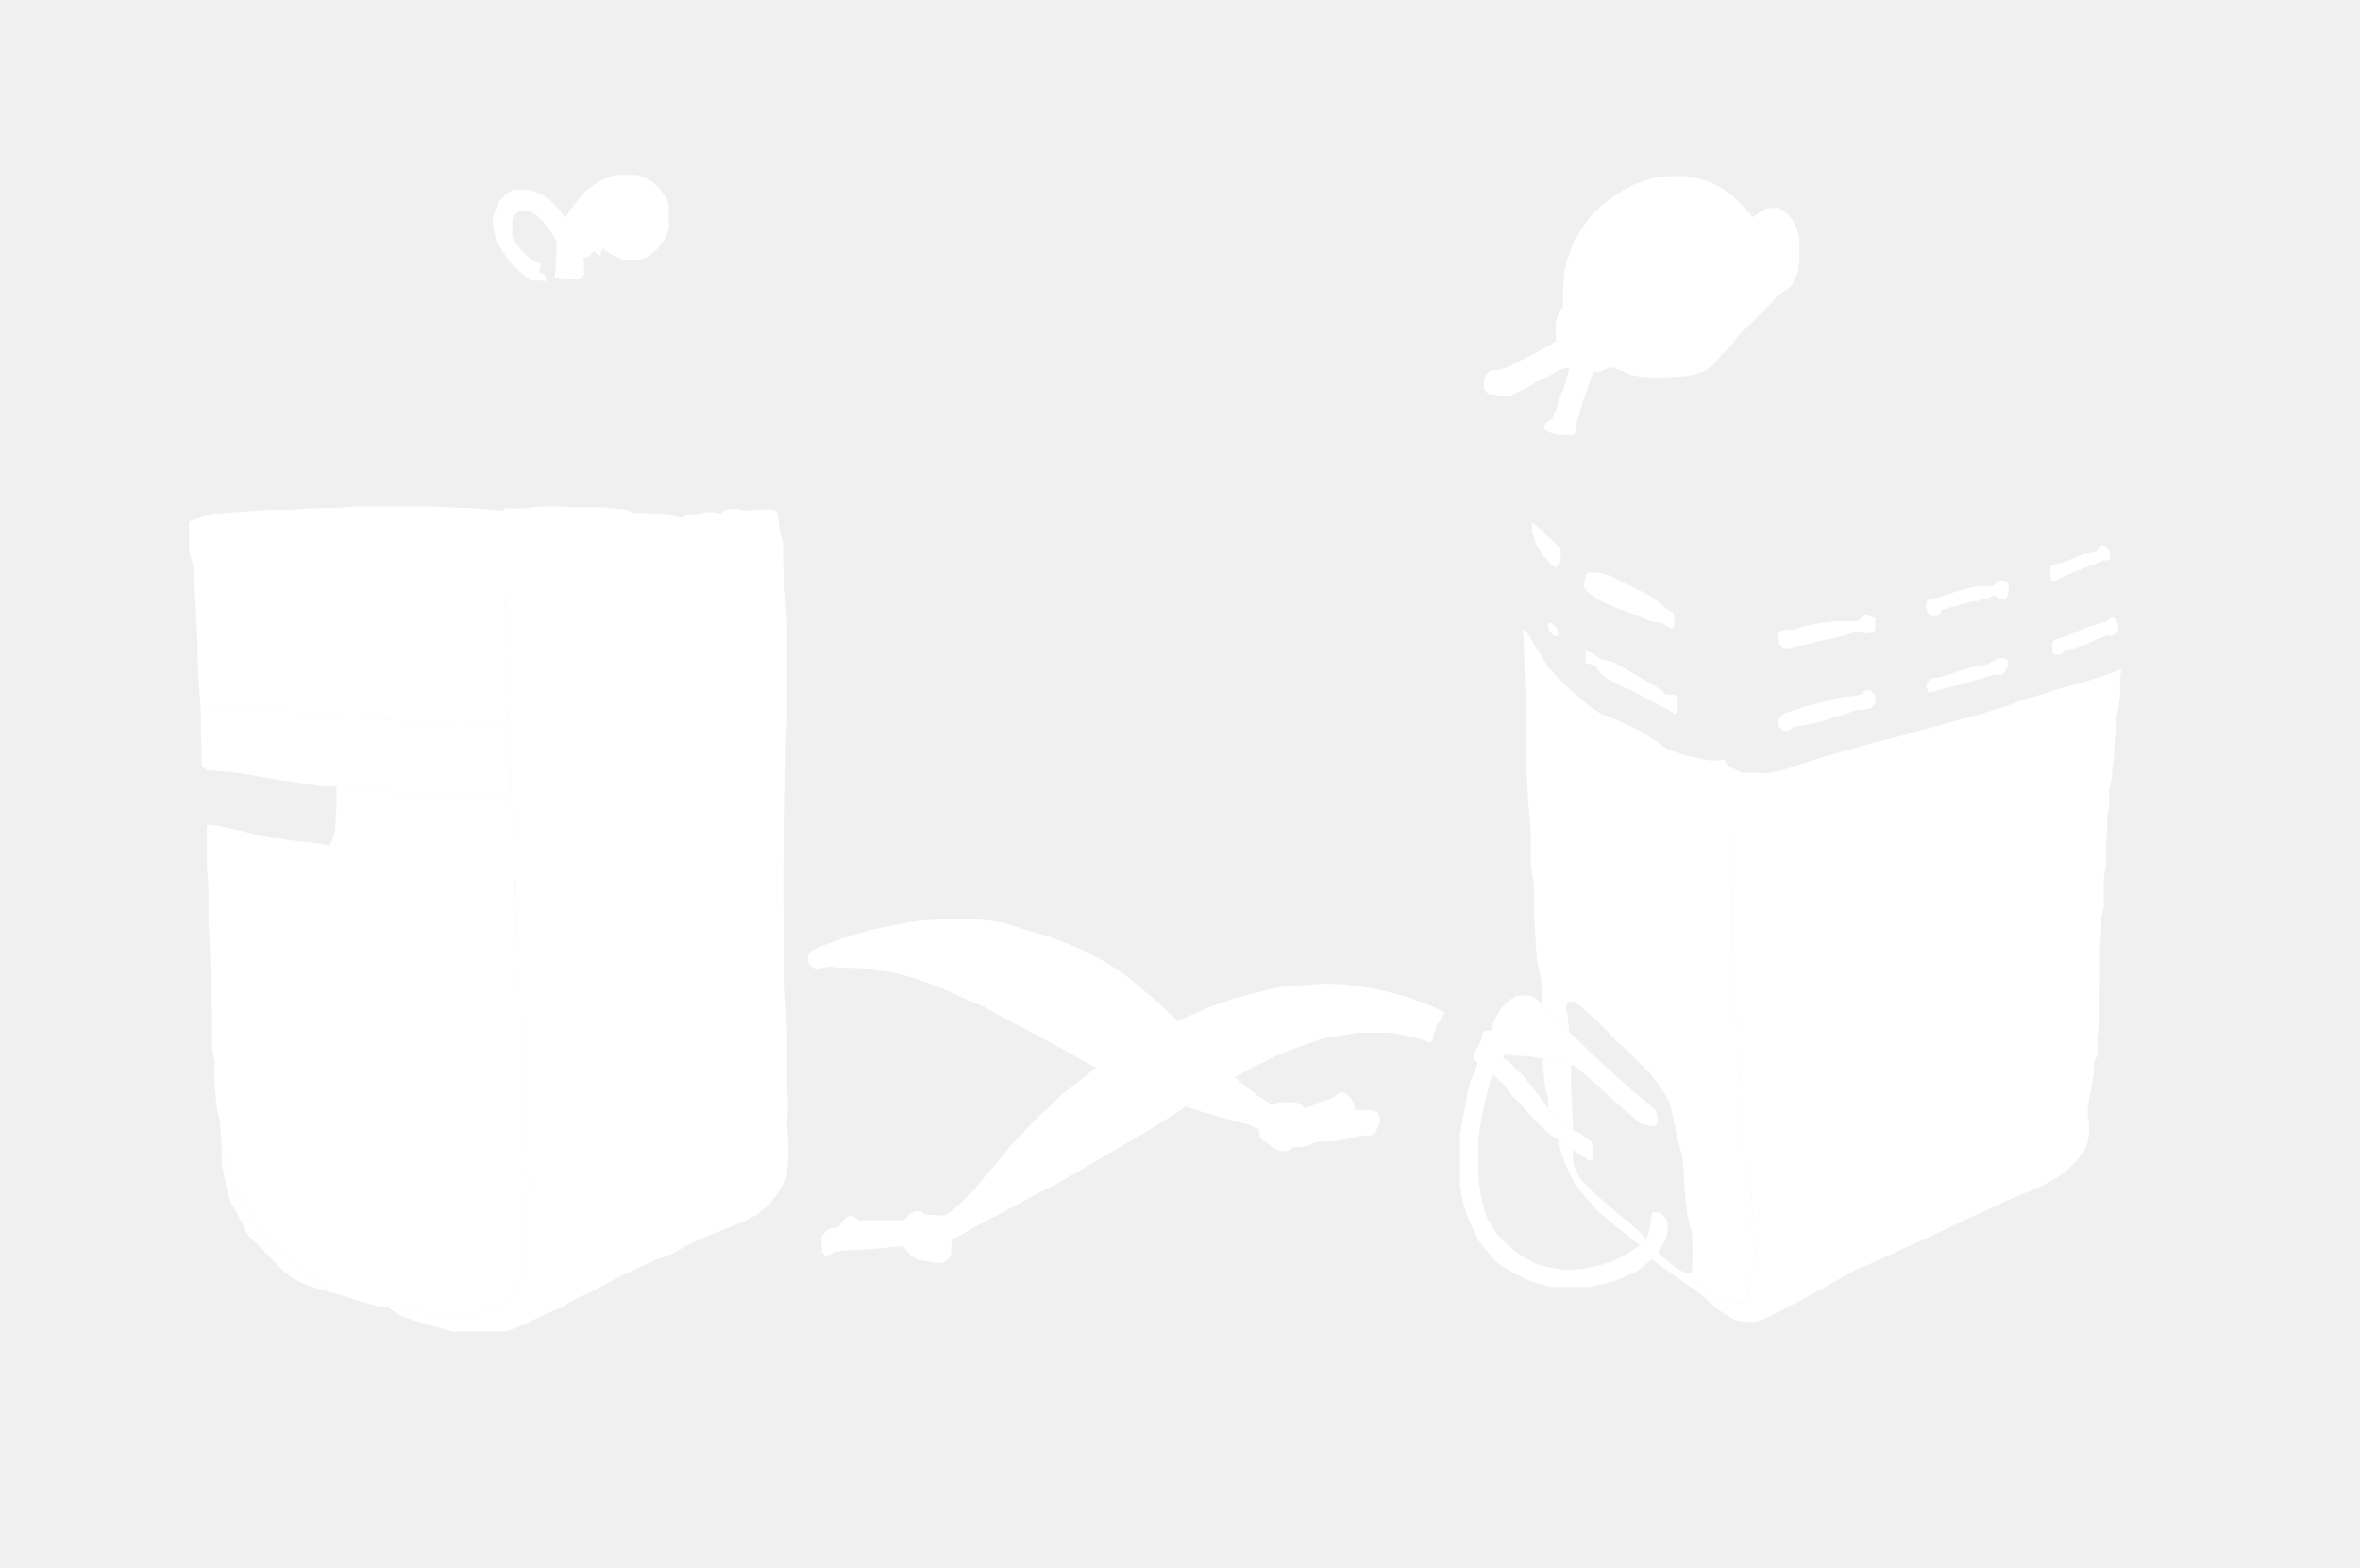
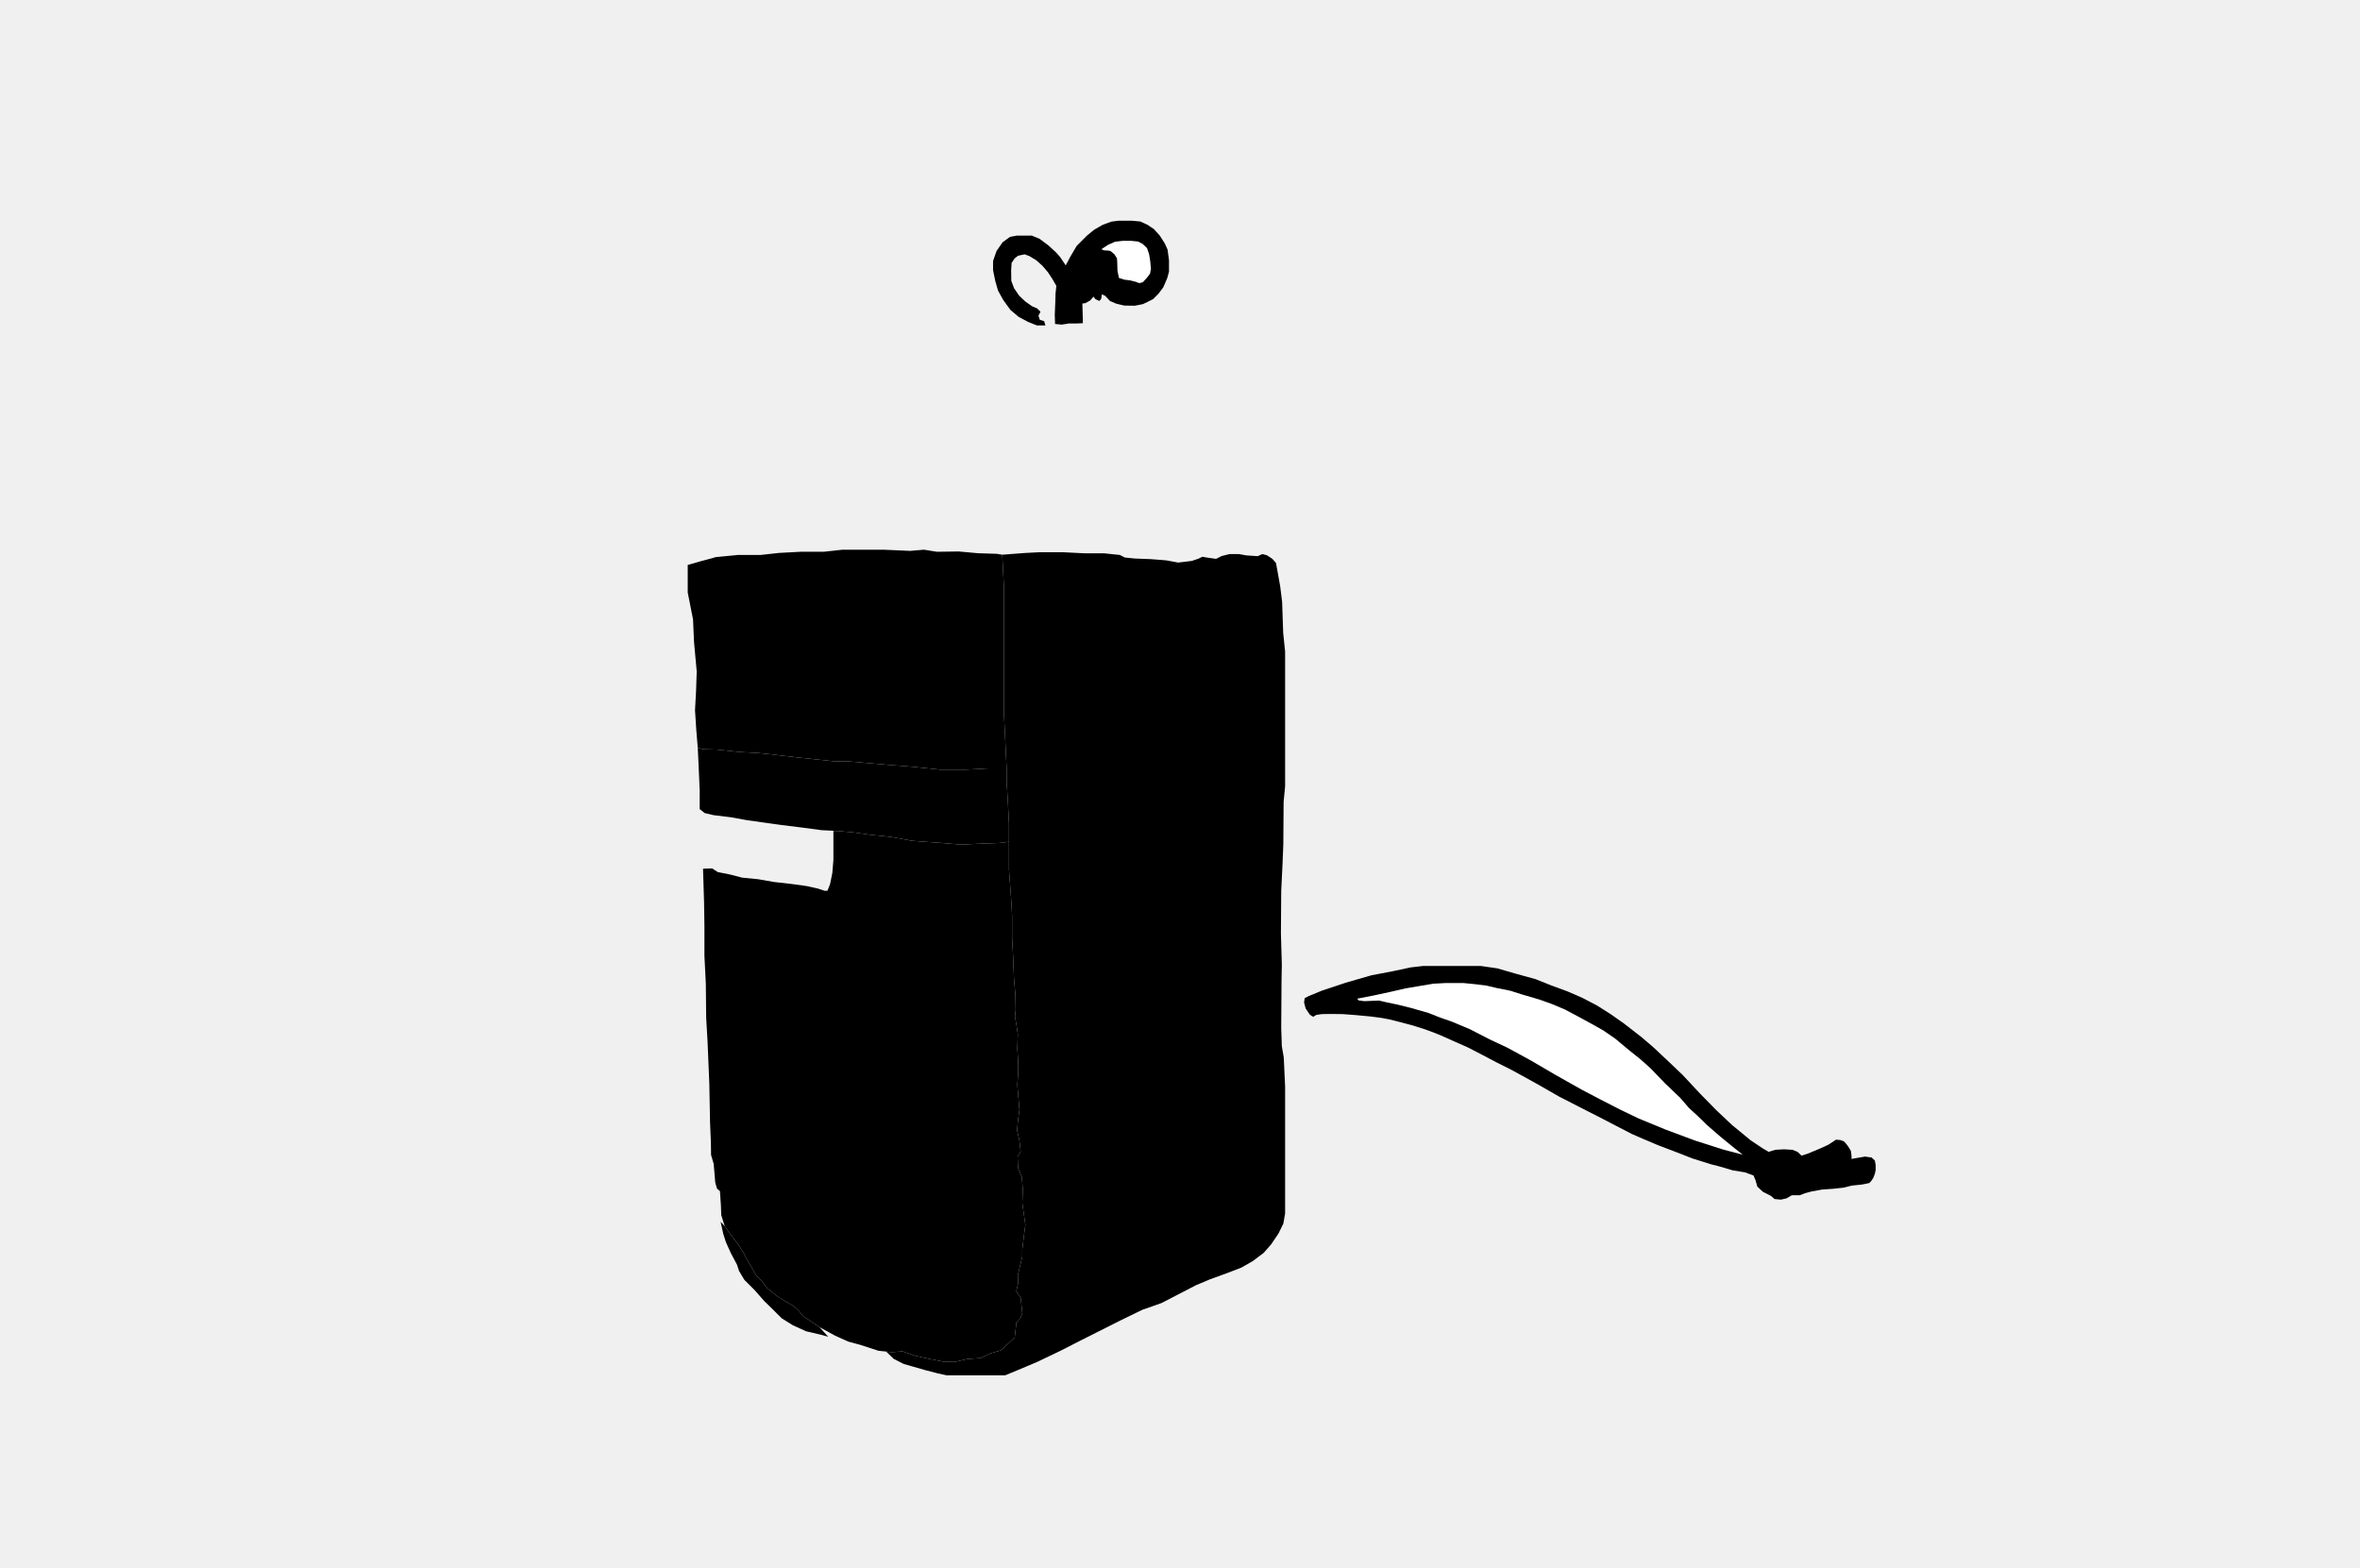
- <svg xmlns="http://www.w3.org/2000/svg" id="product-svg" viewBox="0 0 1280 850">
-   <polygon class="product-shape1 shape" fill="#fff" points="102.46 282.73 110.8 279.95 120.87 278.21 145.89 276.48 157.81 276.48 172.02 275.56 182.17 275.56 192.32 274.64 201.55 274.64 212.81 274.64 224.8 274.64 235.5 274.64 247.87 275.38 255.43 275.56 265.58 276.3 273.89 277.04 273.89 294.57 273.89 315.79 274.38 336.89 274.38 352.01 275.16 392.01 259 392.01 242.54 392.38 212.54 390.52 187.04 388.74 178.67 388.12 167.57 387.05 156.57 385.92 144.44 384.79 132.88 383.8 114.68 382.53 108.62 382.25 107.35 362.23 106.93 343.61 105.38 315.69 104.82 306.58 102.46 299.13 102.46 282.73" />
-   <polygon class="product-shape1 shape" fill="#fff" points="182.38 426.39 190.99 426.39 201.86 428.26 208.97 429.2 219.65 430.32 227.69 430.91 235.05 431.72 242.33 432.28 251.06 432.93 258.83 433.25 266.84 433.25 276.78 433.25 277.92 443.44 277.92 454.77 278.97 457.36 278.97 466.5 278.97 475.12 278.97 481.6 279.68 484 280.39 496.26 280.39 506.83 281.09 514.44 281.09 527.4 282.08 535.44 282.08 544.6 282.08 553.05 283.04 560.29 283.04 568.56 283.04 587.79 283.04 607.03 284.9 615.09 285.73 625.43 285.73 635.77 286.62 640.85 286.62 644.77 285.26 654.52 284.44 661.63 283.16 666.47 283.34 671.85 282.79 674.4 284.16 679.23 284.98 687.16 284.53 689.99 282.34 694.09 281.7 697.37 280.97 700.93 276.87 705.22 272.49 708.68 265.65 710.41 263.65 711.51 255.17 712.6 250.24 713.79 243.77 713.79 236.93 712.87 229.55 711.69 224.99 710.78 215.96 708.59 208.85 708.5 205.84 708.68 194.08 705.49 183.14 701.84 177.4 699.11 172.65 694.37 166.73 690.72 161.9 685.52 157.15 681.69 151.87 678.87 146.03 673.94 140.38 666.19 136 658.72 132.54 652.15 128.98 647.32 125.7 642.12 123.05 635.01 121.78 626.8 120.14 619.78 119.23 607.57 117.68 601.91 116.42 589.77 116.42 576.57 114.95 566.73 114.95 548.72 114.3 540.17 114.3 528.67 113.6 509.15 113.02 498.58 113.02 489.64 113.02 481.97 112.2 469.89 112.2 460.37 112.2 455.61 112.2 448.17 113.25 447.13 117.9 447.82 123.24 449.1 130.91 450.49 138.22 452.7 146.35 454.33 151 454.56 156.23 455.61 162.73 456.3 168.54 456.88 175.39 457.81 178.64 458.63 180.27 455.72 181.55 451.19 182.01 446.08 182.48 437.72 182.59 432.61 182.38 426.39" />
-   <polygon class="product-shape2 shape" fill="#fff" points="831.14 283.19 833.48 285.32 836.33 287.67 838.57 290.21 841.42 292.76 844.07 295.1 846.51 297.34 846.51 301.71 846.01 305.48 844.78 306.8 843.56 307.92 841.12 305.79 838.83 303.04 836.23 300.49 834.4 297.34 832.87 294.79 831.86 290.62 830.74 288.68 831.14 283.19" />
-   <polygon class="product-shape2 shape" fill="#fff" points="862.8 310.41 868.37 310.83 873.42 312.25 879.29 315.46 884.16 317.71 889.5 320.38 893 322.22 896.86 324.48 901.01 327.62 904.04 330.29 907.6 332.49 908.13 336.52 908.13 339.43 906.83 340.91 904.21 339.73 902.08 337.95 900.06 337.59 895.79 337.06 893.18 336.05 885.05 332.72 878.76 330.53 873.42 328.27 868.85 326.26 864.22 323.47 860.72 320.62 858.88 318.07 859.83 314.33 859.89 312.25 861.49 310.41 862.8 310.41" />
-   <polygon class="product-shape2 shape" fill="#fff" points="840.96 337.62 842.89 339.14 844.35 340.5 845.18 342.49 845.05 344.82 843.22 345.18 841.5 343.46 840.17 341.4 839.37 339.51 839.54 338.01 840.96 337.62" />
-   <polygon class="product-shape2 shape" fill="#fff" points="859.97 353.01 862.4 353.62 865.85 355.86 869 357.86 872.22 358.35 875.85 359.5 879.61 361.62 887.49 366.29 895.74 371.02 900.83 374.11 903.62 376.72 907.43 376.72 909.68 377.99 910.1 382.84 909.56 386.47 908.13 387.38 905.43 384.96 902.34 383.75 896.22 380.53 890.89 377.69 885.04 374.47 880.94 372.9 876.34 370.71 870.82 367.62 867.91 364.77 865.3 361.56 863.06 360.29 859.97 359.74 859.97 353.01" />
-   <polygon class="product-shape2 shape" fill="#fff" points="935.02 411.87 937.02 415.01 937.46 418.04 937.46 432.43 937.46 452.75 938.07 456.51 938.07 463.69 938.07 474.29 938.67 477.76 939.27 480.83 939.27 509.56 939.27 515.9 940.06 521.05 940.65 536.6 940.65 545.72 941.84 555.53 942.63 559.09 942.63 570.39 943.33 583.26 943.72 595.65 943.72 599.81 944.52 601.79 944.52 610.41 943.66 614.83 944.52 621.34 946.53 629.76 949.02 639.91 949.98 645.27 949.98 649.56 950.45 655.44 950.45 659.07 950.45 661.43 949.38 663.78 949.38 666.24 951.09 671.27 951.94 675.33 952.69 677.36 952.69 681.53 951.2 686.77 950.02 690.94 949.38 694.58 948.09 697.89 947.88 705.06 945.85 706.88 941.89 706.88 933.87 705.27 926.51 701.13 919.38 695.04 913.76 690.32 917.37 690.19 917.85 687.48 918.01 678.5 917.69 669.52 915.33 659.43 914.54 653.13 913.6 645.25 913.28 635.32 912.49 627.6 910.13 618.94 908.08 608.85 905.88 599.24 903.36 593.88 898.94 587.42 894.37 581.43 888.86 576.23 882.87 570.09 877.36 565.36 871.84 559.38 866.96 554.49 861.6 549.6 856.87 545.51 854.35 543.62 850.41 543.14 849.15 546.61 850.1 549.92 850.88 557.17 850.88 559.38 845.53 553.86 841.27 549.45 836.54 544.88 836.54 536.21 835.13 527.86 833.55 520.29 832.92 511.31 831.97 492.25 831.97 479.95 830.24 468.45 830.24 450.11 829.11 437.7 828.13 420.93 827.42 409.09 827.42 397.11 827.42 377.94 826.15 341.4 828.69 343.69 832.36 350.03 837.01 357.22 839.37 361.59 845.18 367.65 851.67 374.14 857.02 378.65 862.24 383.16 868.72 387.38 874.22 389.36 882.39 393.02 889.42 396.41 895.5 400.21 899.73 403.03 904.24 406.27 910.1 408.25 915.94 410.22 921.15 411.2 927.5 412.47 931.72 412.47 935.02 411.87" />
-   <polygon class="product-shape2 shape" fill="#fff" points="836.31 557.74 841.88 563.23 844.36 566.04 841.74 565.37 838.39 564.97 836.31 564.77 836.31 557.74" />
-   <polygon class="product-shape2 shape" fill="#fff" points="836.78 574.02 840.54 574.02 844.02 574.62 847.64 575.62 851.72 577.77 852.13 579.58 852.13 591.7 852.8 601.15 853.13 613.34 849.38 611.2 844.36 606.85 841.81 603.83 839.87 601.15 839.6 594.92 838.19 590.43 837.39 583.73 836.78 578.57 836.78 574.02" />
-   <polygon class="product-shape3 shape" fill="#fff" points="845.66 618.42 850.22 621.19 853.13 623.63 853.13 629.83 854.62 634.72 857.07 639.2 864.57 647.1 871.41 652.89 877.19 658.02 882.65 662.34 887.95 666.9 893 672.03 889.42 675.38 883.06 670.4 874.67 663.64 867.82 657.94 863.26 653.13 858.05 646.9 854.14 641.8 851.53 636.92 849.08 631.29 846.97 625.67 845.66 621.52 845.66 618.42" />
-   <polygon class="product-shape3 shape" fill="#fff" points="968.83 341.58 965.58 342.41 964.01 344.36 964.01 347.12 965.47 349.94 967.53 351.52 970.73 351.52 974.31 350.54 981.68 349.02 989.38 347.12 996.32 345.77 1000.87 344.47 1004.66 343.33 1008.4 342.3 1010.3 343.11 1012.47 343.65 1015.18 343.11 1017.08 341.58 1017.08 339.97 1017.08 335.63 1015.02 334.49 1013.23 333.84 1011.33 333.52 1009.6 334.38 1008.73 336.07 1007.37 336.77 1004.18 336.88 999.73 336.93 995.34 336.88 990.3 337.42 986.34 338.02 983.41 338.61 980.81 339.21 976.91 339.91 974.31 341.11 972.52 341.4 968.83 341.58" />
-   <polygon class="product-shape3 shape" fill="#fff" points="1046.2 325.17 1050.9 324.17 1056.1 322.37 1059.44 321.32 1065.34 319.77 1069.29 318.52 1073.33 317.67 1079.08 318.02 1081.48 317.67 1082.98 315.32 1085.82 314.82 1088.62 315.42 1089.42 318.02 1089.42 320.97 1088.47 323.67 1087.37 324.87 1084.63 325.17 1082.88 323.47 1080.78 323.17 1078.43 324.47 1075.43 325.17 1072.83 325.92 1069.54 326.37 1066.64 326.96 1063.09 328.11 1059.54 328.86 1055.65 330.06 1052.9 330.91 1052.15 332.86 1051.05 333.96 1048.6 334.31 1046.2 333.26 1045.1 331.36 1044.65 328.51 1045.1 326.07 1046.2 325.17" />
-   <polygon class="product-shape3 shape" fill="#fff" points="1113.33 306.29 1117.49 305.5 1122.15 303.75 1126.22 302.01 1130.47 300.18 1134.08 299.84 1137 299.05 1138.74 296.93 1139.7 295.44 1141.74 296.02 1143.73 298.01 1144.44 300.68 1144.44 303.59 1140.03 304.17 1137.49 305.42 1132.5 307.16 1127.43 309.24 1123.73 310.66 1120.57 311.95 1117.61 313.65 1115.37 314.86 1112.83 314.86 1112.08 312.4 1112.08 308.58 1112.08 307.25 1113.33 306.29" />
-   <polygon class="product-shape3 shape" fill="#fff" points="1115.74 346.47 1120.98 345.05 1125.77 342.81 1130.84 340.64 1135 339.15 1139.74 337.65 1142.86 336.9 1144.69 335.11 1146.64 335.11 1148.39 337.4 1148.97 340.39 1148.72 342.56 1147.14 343.97 1145.27 344.97 1142.9 344.64 1139.57 346.01 1136.5 347.09 1133.92 348.25 1130.84 349.79 1128.05 350.54 1125.14 351.46 1122.85 352.54 1119.86 352.95 1118.24 354.33 1117.16 355.08 1114.12 355.08 1113.08 353.08 1113.08 350.29 1113.08 348.09 1115.74 346.47" />
-   <polygon class="product-shape3 shape" fill="#fff" points="1047.41 367.97 1053.23 366.97 1062.79 363.9 1067.94 362.24 1073.43 361.2 1078.02 360.11 1081.05 358.41 1083.46 357.04 1086.87 356.8 1088.95 358.03 1088.95 361.44 1087.58 363.85 1086.06 365.74 1081.61 365.98 1078.92 366.55 1075.04 367.97 1070.92 368.96 1067.23 370.43 1062.08 371.66 1058.43 372.36 1054.65 373.26 1051.24 374.4 1048.92 375.2 1045.66 375.44 1044.9 372.41 1045.19 370 1047.41 367.97" />
-   <polygon class="product-shape3 shape" fill="#fff" points="967.55 386.98 973.7 385 979.52 383.1 985.34 381.64 993.62 379.32 999.96 378.04 1005.59 377.47 1009.28 376.72 1011.07 374.83 1014.15 374.12 1017.08 376.58 1017.08 381.59 1014.95 383.96 1010.7 385 1006.86 385.04 1003.93 386.18 999.15 387.88 995.23 388.78 990.35 390.58 986.19 391.76 981.6 392.76 977.86 393.42 975.17 393.75 972.56 394.18 970.77 396.07 968.21 396.64 965.99 395.17 964.43 393.42 964.43 390.01 965.47 388.55 967.55 386.98" />
-   <polygon class="product-shape3 shape" fill="#fff" points="937.02 415.01 937.46 418.04 937.46 432.43 937.46 452.75 938.07 456.51 938.07 463.69 938.07 474.29 938.67 477.76 939.27 480.83 939.27 509.56 939.27 515.9 940.06 521.05 940.65 536.6 940.65 545.72 941.84 555.53 942.63 559.09 942.63 570.39 943.33 583.26 943.72 595.65 943.72 599.81 944.52 601.79 944.52 610.41 943.66 614.83 944.52 621.34 946.53 629.76 949.02 639.91 949.98 645.27 949.98 649.56 950.45 655.44 950.45 659.07 950.45 661.43 949.38 663.78 949.38 666.24 951.09 671.27 951.94 675.33 952.69 677.36 952.69 681.53 951.2 686.77 950.02 690.94 949.38 694.58 948.09 697.89 947.88 705.06 945.85 706.88 941.89 706.88 933.87 705.27 926.51 701.13 919.38 695.04 913.76 690.32 908.94 687.56 904.1 683.62 901.04 680.95 899.3 679.04 896.6 681.71 896.04 682.99 900.16 686.08 910.22 693.32 915.89 697.25 920.14 700.16 924.37 703.66 928.19 707.24 932.73 710.82 937.58 713.95 941.15 715.96 946 716.78 950.99 717.08 953.3 716.71 959.49 714.1 969.33 709.11 978.2 704.41 988.11 699.04 992.14 696.81 1005.93 688.93 1019.59 683.15 1034.3 676.18 1046.78 670.67 1064.51 662.13 1077.12 656.48 1091.44 649.78 1103.13 645.19 1109.69 642.03 1115.47 638.88 1120.2 635.6 1125.85 629.95 1130.45 624.17 1132.16 620.1 1133.08 615.37 1133.08 608.01 1132.29 605.12 1132.42 600.79 1133.08 595.54 1134.13 591.33 1134.91 586.08 1135.7 581.35 1135.7 576.23 1137.54 572.15 1137.54 563.75 1138.33 556.65 1138.33 548.51 1138.33 541.66 1138.95 534.36 1138.95 521.16 1138.95 512.39 1139.74 504.8 1139.74 497.31 1141.02 492.08 1141.02 484.4 1141.02 476.51 1142.2 469.22 1142.2 456.8 1142.79 450.1 1142.79 443.4 1143.88 437.09 1143.88 428.22 1145.26 423 1145.85 416 1146.83 407.72 1146.83 401.12 1147.72 396.58 1147.72 390.57 1149.2 382.88 1149.89 376.97 1149.89 368.3 1150.48 362.88 1142.2 366.12 1130.47 369.88 1120.91 372.34 1107.22 376.68 1098.35 379.14 1086.03 383.72 1070.82 388.23 1056.82 392.01 1041.85 396.03 1033 398.69 1016.5 402.79 1004.11 406.25 992.52 409.55 982.47 412.53 972.97 415.75 965.81 418 958.08 419.45 951.08 419.13 944.97 419.29 941.43 417.52 937.02 415.01" />
-   <polygon class="product-shape3 shape" fill="#fff" points="273.67 275.68 284.8 275.68 292.65 274.64 303.12 274.64 310.72 275.16 319.75 275.16 326.42 275.16 332.45 275.68 340.04 276.59 343.71 278.29 351.82 278.29 361.12 279.34 367.53 280.26 369.89 280.91 372.51 279.47 378.79 279.21 382.85 277.78 387.95 277.78 390.83 278.56 393.84 276.46 399.21 275.94 403.53 276.72 408.11 276.85 414 276.33 417.54 276.46 421.47 277.12 423.04 288.37 424.74 294.53 424.74 305.52 425.52 319.01 426.31 328.96 426.83 336.42 426.83 353.57 426.83 368.1 426.83 379.88 426.83 391.53 426.05 405.41 426.05 414.7 425.65 439.71 425.26 452.54 424.87 464.84 424.87 477.8 424.87 492.07 425.13 502.15 425.13 519.04 425.39 532.52 426.18 546.4 426.83 558.57 426.83 571.14 426.83 591.17 427.49 597.45 426.83 607.93 427.49 618.66 427.49 629.66 426.57 638.82 421.36 648 416.19 654.24 410.12 659.06 404.41 661.91 396.03 665.48 386.22 669.4 378.19 672.79 371.95 675.82 364.1 680.11 356.61 682.96 345.55 687.95 334.49 693.31 323.25 699.37 312.9 704.19 303.81 709.36 293.46 713.79 285.61 717.74 278.83 720.6 273.67 722.2 257.07 722.2 245.48 722.2 239.77 720.42 232.81 718.64 224.61 716.14 217.65 713.79 213.19 711.14 211.23 709.54 208.85 708.5 215.96 708.59 224.99 710.78 229.55 711.69 236.93 712.87 243.77 713.79 250.24 713.79 255.17 712.6 263.65 711.51 265.65 710.41 272.49 708.68 276.87 705.22 280.97 700.93 281.7 697.37 282.34 694.09 284.53 689.99 284.98 687.16 284.16 679.23 282.79 674.4 283.34 671.85 283.16 666.47 284.44 661.63 285.26 654.52 286.62 644.77 286.62 640.85 285.73 635.77 285.73 625.43 284.9 615.09 283.04 607.03 283.04 587.79 283.04 568.56 283.04 560.29 282.08 553.05 282.08 544.6 282.08 535.44 281.09 527.4 281.09 514.44 280.39 506.83 280.39 496.26 279.68 484 278.97 475.12 278.97 466.5 278.97 457.36 277.92 454.77 277.92 443.44 276.78 433.25 276.78 423.96 276.78 417.71 276.2 408.28 276.2 400.66 275.16 392.01 274.38 352.01 274.38 336.89 273.89 315.79 273.89 294.57 273.67 275.68" />
-   <polygon class="product-shape3 shape" fill="#fff" points="120.14 619.78 120.14 627.93 120.69 633.78 121.96 639.84 123.51 647.18 125.42 652.46 128.87 658.6 131.9 664.73 134.65 670.09 139.02 674.25 144.74 679.96 150.02 685.6 154.04 689.69 158.55 693 162.78 695.33 167.37 697.37 171.17 698.57 175.19 699.77 179.92 701.18 183.14 701.84 177.4 699.11 172.65 694.37 166.73 690.72 161.9 685.52 157.15 681.69 151.87 678.87 146.03 673.94 140.38 666.19 136 658.72 132.54 652.15 128.98 647.32 125.7 642.12 123.05 635.01 121.78 626.8 120.14 619.78" />
-   <polygon class="product-shape4 shape" fill="#fff" points="108.62 382.25 108.99 387.92 108.99 394.92 108.99 399.96 109.29 404.09 109.29 411.32 109.29 415.45 112.3 417.71 117.79 418.16 127.72 418.99 136 420.27 143.52 421.7 150.74 422.9 158.87 424.18 167.45 425.38 174.59 426.39 182.38 426.39 190.99 426.39 201.86 428.26 208.97 429.2 219.65 430.32 227.69 430.91 235.05 431.72 242.33 432.28 251.06 432.93 258.83 433.25 266.84 433.25 276.78 433.25 276.78 423.96 276.78 417.71 276.2 408.28 276.2 400.66 275.16 392.01 259 392.01 242.54 392.38 212.54 390.52 187.04 388.74 178.67 388.12 167.57 387.05 156.57 385.92 144.44 384.79 132.88 383.8 114.68 382.53 108.62 382.25" />
-   <polygon class="product-shape5 shape" fill="#fff" points="287.8 152.09 284.43 149.33 280.96 146.37 276.37 141.98 273 136.88 269.33 131.47 268 125.96 267.08 119.53 268.41 114.73 270.66 109.32 273.41 106.15 277.44 103.3 280.45 102.79 287.8 103.19 292.6 104.73 296.58 107.48 299.34 109.32 302.2 112.59 305.56 116.67 306.58 118.3 309.54 113.71 313.32 108.5 317.71 103.5 321.28 100.75 326.18 97.68 330.88 95.64 335.16 94.83 345.78 94.83 350.27 96.56 354.15 98.91 357.31 101.77 360.27 105.54 361.91 108.4 362.82 112.38 362.82 123.46 361.7 127.49 359.56 130.86 356.39 135.14 353.43 137.59 350.07 139.84 346.8 140.86 337.72 140.86 332.41 138.41 329.14 136.37 327.3 134.84 325.98 136.06 325.67 138.72 323.32 137.49 322.1 136.16 319.75 138.92 316.38 139.84 316.69 143.51 317 148.62 315.87 150.66 313.73 151.68 310.36 151.47 307.5 151.68 304.85 151.58 301.99 150.96 300.97 150.56 301.48 142.08 301.79 136.47 301.99 131.67 301.07 129.32 297.81 124.32 294.13 119.73 290.76 116.57 287.5 114.63 284.43 114.01 281.78 114.63 279.43 116.16 278 118.3 277.8 123.46 277.9 128.81 281.07 133.61 284.03 137.18 287.29 140.04 290.46 141.98 293.83 143.61 292.5 145.86 292.6 147.6 295.76 149.23 296.17 150.96 296.07 152.6 292.6 152.09 287.8 152.09" />
-   <polygon class="product-shape5 shape" fill="#fff" points="950.82 117.88 947.21 113.76 940.17 106.54 933.99 102.08 927.46 98.64 921.45 96.92 914.75 95.55 905.82 95.55 898.43 96.24 892.59 97.78 886.41 100.02 880.39 103.11 875.07 106.71 868.71 111.35 863.05 117.02 858.41 123.2 854.29 129.73 852.05 135.4 849.65 142.27 848.62 147.08 847.76 155.15 847.76 166.32 845.7 169.41 843.81 174.22 843.81 179.89 843.81 185.21 836.08 189.68 825.94 194.83 818.73 198.61 813.4 200.67 808.77 200.67 806.19 202.9 804.82 206.34 804.82 210.81 807.05 213.73 815.29 214.76 818.9 214.76 825.77 211.49 833.33 207.2 839.34 204.28 845.01 201.19 849.48 199.47 851.02 199.81 850.34 203.42 848.27 210.12 846.04 215.62 843.98 222.49 841.92 226.95 838.48 229.36 837.28 232.28 839.86 234.34 844.15 235.88 848.45 235.88 853.26 235.88 855.14 233.99 854.46 230.22 856.86 223.86 858.92 216.3 861.84 208.4 864.25 201.7 867.86 201.53 871.63 199.81 873.87 199.13 879.71 201.19 884.17 203.25 889.67 204.28 898.77 204.97 906.33 204.45 913.37 204.11 919.04 203.25 924.88 201.01 928.49 198.61 933.81 192.43 938.97 187.27 942.92 181.95 947.04 177.65 952.02 173.36 956.32 168.55 960.78 164.26 963.36 161.16 966.97 158.42 969.71 156.7 971.6 155.15 973.66 150.34 975.21 147.59 975.9 141.41 975.9 135.4 975.9 129.04 974.7 124.06 972.29 119.6 969.89 116.5 966.79 114.1 964.05 112.73 958.38 112.9 955.29 114.44 952.88 116.16 950.82 117.88" />
-   <polygon class="product-shape6 shape" fill="#fff" points="438.18 518.55 439.6 516.13 443.02 514.27 448.86 511.85 456.42 509.14 463.4 507.01 473.8 504.01 484.06 502.02 493.18 500.17 500.17 499.17 514.42 498.42 525.39 498.42 535.37 499.02 544.06 500.45 555.46 504.01 564.15 506.58 570.42 508.49 576.12 510.71 587.52 515.41 595.08 519.26 603.91 524.53 611.89 530.09 618.16 535.36 625.72 541.64 631.7 547.05 635.98 551.04 638.97 553.75 647.09 550.04 657.5 545.63 668.18 541.92 678.44 539.07 685.86 537.22 694.55 535.22 699.96 534.94 711.65 533.94 718.92 533.51 728.18 533.8 737.73 535.08 747.28 536.65 754.97 538.5 759.67 539.78 765.66 541.49 771.5 543.77 777.06 545.91 783.62 549.33 781.76 552.47 779.34 555.89 777.92 559.73 777.06 563.87 775.92 565.58 771.65 564.01 765.8 562.44 759.53 561.02 754.69 560.02 743.57 560.16 736.45 560.16 729.32 561.3 721.34 562.3 715.21 564.01 708.09 566.57 700.82 569.14 694.98 571.28 688.56 574.41 682.58 577.4 676.31 580.54 672.03 583.11 669.61 584.25 674.88 588.52 682.01 594.22 687.85 597.93 689.56 599.07 693.41 597.93 696.69 597.78 703.1 597.93 705.81 599.07 707.52 601.06 711.36 599.92 716.21 597.5 720.77 596.22 724.05 594.65 726.04 592.8 728.89 592.51 730.75 593.51 732.74 595.79 734.31 598.21 734.74 602.06 738.73 602.06 743.43 602.06 747.13 603.2 748.27 605.91 748.27 608.61 747.42 611.04 746.14 614.17 743.43 615.88 737.87 615.88 733.17 617.16 728.18 618.16 721.63 619.16 714.64 619.16 710.22 621.01 706.23 622.15 701.39 622.15 699.54 623.58 697.68 624.29 693.98 624.29 691.27 622.86 688.28 620.73 684.72 618.3 683.15 615.88 682.72 612.46 677.02 609.9 670.89 608.33 664.76 606.76 659.06 605.05 652.08 603.06 646.1 601.06 643.25 600.06 637.4 604.05 629.28 609.04 622.01 613.6 584.39 635.55 571.85 642.82 562.3 647.52 554.89 651.65 548.05 655.21 540.78 659.2 532.37 663.48 526.53 666.76 521.26 669.75 516.84 672.03 515.99 675.31 515.84 680.44 514.13 682.86 511 685 507.15 685 502.87 684.14 498.17 683.29 494.61 681.44 491.05 677.59 489.76 675.88 477.94 676.88 469.95 677.73 460.55 678.02 453.57 678.87 450.15 680.58 447.58 681.01 445.87 679.3 445.44 673.46 445.87 670.04 448.15 667.47 450.72 666.19 454.71 665.76 457.13 662.2 459.41 660.06 461.55 659.2 464.68 660.77 465.96 661.91 474.8 661.91 482.5 661.91 488.34 661.91 490.76 661.63 492.9 658.78 496.32 656.92 499.6 656.92 501.59 658.63 503.3 658.92 508.15 658.92 510.28 659.35 512.99 659.06 516.27 656.78 520.69 652.79 526.82 646.81 530.81 642.1 536.08 635.98 543.92 626.57 550.61 618.59 556.32 612.75 563.01 605.76 569.57 599.78 576.41 593.22 584.25 587.1 589.38 583.11 594.51 579.11 589.38 576.41 581.25 571.85 573.99 567.71 562.02 561.3 554.03 557.03 542.92 551.18 533.09 545.77 523.97 541.92 515.27 537.79 506.86 534.51 497.89 531.23 488.91 528.52 481.78 526.96 475.37 526.24 470.81 525.39 463.26 524.96 454.56 524.82 450.15 524.25 446.44 524.82 443.31 525.67 440.46 524.68 438.18 522.11 438.18 518.55" />
-   <polygon class="product-shape6 shape" fill="#fff" points="809.24 556.23 811.83 550.69 814.6 546.45 819.03 542.2 822.72 539.98 829.93 539.98 833.07 541.46 836.54 544.88 841.27 549.45 845.53 553.86 850.88 559.38 856.53 564.73 863.18 571.38 869.33 577.11 875.55 582.65 881.46 588 887.74 593.68 893 597.61 896.04 600.75 898.27 602.41 899.38 607.95 897.72 610.72 894.76 610.72 889.42 609.25 885.34 605.55 879.8 600.75 873.89 595.58 867.61 589.85 861.51 584.31 856.71 580.25 854.31 578.4 851.72 577.77 847.64 575.62 844.02 574.62 840.54 574.02 836.78 574.02 829.74 573.04 822.17 572.49 815.7 571.94 815.34 574.02 818.11 575.35 821.8 579.32 826.15 583.39 830.48 588.93 834.91 594.84 839.87 601.15 841.81 603.83 844.36 606.85 849.38 611.2 853.13 613.34 856.71 614.42 860.59 617.37 863.54 619.78 864.28 625.13 864.1 629.2 861.33 629.2 857.63 626.61 853.13 623.63 850.22 621.19 845.66 618.42 840.33 615.16 834.36 609.43 828.82 603.52 824.76 598.9 819.58 593.68 815.7 588.19 811.64 584.59 809.24 582.65 807.76 588.37 805.55 597.06 803.7 605.74 802.59 612.02 801.85 618.42 801.85 623.1 801.85 632.15 801.85 638.43 802.59 645.27 804.44 654.13 807.21 662.07 812.2 669.65 816.91 674.52 822.62 679.37 827.22 682.35 833.18 685.57 839.02 687.06 845.66 688.31 850.62 688.8 859.51 687.93 867.33 686.32 873.79 684.33 880.12 681.35 885.59 678 889.42 675.38 893 672.03 894.53 667.82 895.27 662.35 896.04 657.76 899.38 657.39 901.36 658.5 903.97 661.73 904.59 665.58 903.97 670.42 902.1 674.52 899.3 679.04 896.6 681.71 896.04 682.99 893 685.45 889.42 688.31 885.46 690.67 879.38 693.27 875.03 694.89 869.94 696.38 866.21 697 862.36 697.99 856.03 697.99 841.5 697.99 836.78 697 832.06 695.51 826.72 693.52 822.13 691.04 816.91 688.06 812.07 685 806.73 678.87 801.85 672.66 799.28 667.2 796.3 660.61 793.94 653.66 792.94 649.19 791.95 643.35 791.95 614.79 793.07 608.21 795.06 598.27 796.3 590.7 797.66 585.98 799.15 582.5 800.27 579.4 801.39 577.66 801.39 576.29 799.28 574.8 799.15 571.95 801.64 567.72 803 564.99 804.25 560.02 805.74 558.78 808.59 559.16 809.24 556.23" />
-   <polygon fill="#fff" points="325.87 109.67 329.85 107.6 334.52 105.87 339.71 105.87 344.9 105.87 349.4 107.77 351.82 110.71 352.86 114.86 352.86 118.84 352.86 123.71 349.75 127.49 347.5 129.05 345.08 128.01 341.44 127.32 337.81 126.11 335.73 125.59 335.73 119.36 335.04 115.9 333.48 113.48 331.06 111.4 328.64 111.06 326.56 111.23 325.87 109.67" />
-   <polygon fill="#fff" points="940.26 142.47 940.26 138.25 941.95 133.86 943.13 129.31 943.13 127.11 940.26 122.73 937.06 119.19 932.67 114.63 929.8 111.59 926.26 109.57 921.87 107.71 917.15 106.2 910.74 105.35 903.65 106.2 898.42 107.55 892.35 109.74 887.8 111.93 882.73 115.14 878.69 118.17 874.64 122.22 870.59 126.61 867.55 130.49 864.85 135.72 862.83 140.44 861.31 145 860.3 149.55 860.3 158.15 860.3 160.35 864.52 161.53 866.88 162.88 870.42 166.76 873.29 170.47 875.99 174.01 877.84 180.42 878.52 183.12 880.04 184.81 879.36 188.01 881.05 189.53 885.1 191.05 889.99 192.4 897.24 193.08 903.82 193.75 911.08 193.08 918.84 190.88 925.75 188.52 934.86 183.46 941.27 179.24 947.51 173.68 952.41 167.6 957.64 160.18 960.5 154.44 963.37 146.68 964.38 140.95 964.9 135.84 964.9 131.65 963.43 127.98 961.79 126 960.1 125.6 957.95 126.73 955.86 128.49 956.59 131.77 957.61 138.38 958.29 144.2 958.57 146.58 955.35 144.94 952.12 144.03 950.15 144.71 949.02 146.24 947.04 147.14 944.83 146.52 942.46 145 940.26 142.47" />
-   <polygon fill="#fff" points="836.31 557.74 832.66 554.85 830.01 552.62 828.03 551.06 825.38 551.06 823.93 552.98 822.37 554.4 820.56 557.08 819.05 559.37 818.63 561.23 820.02 561.89 824.35 562.2 829.05 562.5 832.96 563.16 836.31 564.77 836.31 557.74" />
-   <polygon fill="#fff" points="654.07 593.7 657.34 591.71 660.53 589.88 662.44 589.88 666.63 593.7 670.45 596.8 673.18 598.98 669.99 598.53 664.35 596.98 659.89 595.71 655.52 594.43 654.07 593.7" />
-   <polygon fill="#fff" points="532.39 653.22 539.76 645.85 547.77 636.93 554.68 629.11 562.06 620.83 571.61 611.18 577.07 605.63 583.26 600.44 589.27 595.34 594.55 590.97 600.1 586.97 604.01 583.33 609.29 585.51 614.2 588.24 619.57 590.61 626.31 593.52 632.32 596.34 627.49 599.17 619.85 603.99 610.9 609.63 603.56 613.91 597.82 617.37 592 620.83 584.81 624.92 577.35 629.29 569.43 634.02 561.51 638.21 555.6 641.39 548.59 644.94 542.94 648.13 538.12 650.59 534.66 652.68 532.39 653.22" />
-   <polygon fill="#fff" points="613.96 577.7 618.21 575.58 622.92 572.99 627.88 570.16 631.65 568.03 634.24 566.62 636.89 565.38 637.6 565.09 640.9 568.68 644.26 572.04 648.57 576.11 651.87 579.12 654.76 582.12 651.22 585.07 647.74 587.37 644.68 589.26 642.61 590.14 639.19 588.96 632.32 586.25 626.99 584.19 623.04 582.71 619.5 581.12 616.38 579.47 614.44 578.59 613.96 577.7" />
-   <polygon fill="#fff" points="645.9 561.18 654.07 557.52 661.56 554.63 669.44 551.63 676.33 549.86 683.88 547.86 690.1 546.19 695.32 545.19 702.42 544.19 710.64 543.41 715.52 542.97 723.19 542.97 730.96 543.86 736.73 544.64 742.62 545.52 748.28 546.86 753.28 548.08 761.61 550.85 754.72 550.19 748.06 549.86 737.51 550.19 730.52 550.97 722.63 552.08 716.3 553.41 710.2 555.3 705.09 557.07 699.2 558.85 693.65 561.74 687.43 564.51 681.55 567.18 676.22 570.06 670.78 573.17 667.11 575.17 662.78 577.61 658.12 573.62 652.9 568.4 649.9 565.09 645.9 561.18" />
-   <polygon fill="#fff" points="466.61 517.12 472.69 515.31 479.68 513.89 487.44 511.56 494.82 510.14 502.71 508.97 509.82 508.06 520.43 508.06 527.68 508.06 533.24 508.97 541.91 510.65 548.9 511.82 556.4 513.76 562.23 515.7 568.31 517.77 575.81 520.36 583.45 523.46 591.47 527.86 598.32 532 604.79 536.4 612.04 541.71 617.86 546.1 622.52 550.37 626.92 554.51 630.67 558.01 625.37 561.11 618.12 565.09 613.07 567.71 608.8 570.3 603.76 573.79 594.83 569.13 585.9 564.22 578.53 560.34 570.38 555.55 562.23 551.54 553.56 546.75 545.28 542.35 536.74 538.08 530.27 534.72 523.02 531.61 516.04 528.9 508.4 525.92 502.71 523.98 496.24 522.04 490.68 520.36 485.5 519.06 479.03 518.16 470.49 518.03 467.14 518.1 466.61 517.12" />
+ <svg xmlns="http://www.w3.org/2000/svg" id="product-svg" data-name="Calque 1" viewBox="-216 115 1280 850">
+   <polygon class="product-shape1 shape" points="157 421.41 163.68 419.5 172.43 417.12 184.03 416 196.43 416 206.45 414.89 218.21 414.26 230.77 414.26 240.95 413.14 251.44 413.14 263.21 413.14 277.67 413.78 285.15 413.14 292.14 414.26 304.07 414.1 314.4 415.05 324.73 415.37 327.6 415.85 328.46 432.54 328.46 447.99 328.46 464.57 328.46 483.67 328.46 500.88 329.34 518.71 329.97 531.78 319.54 531.78 308.11 532.41 293.67 532.41 279.35 530.9 266.53 529.89 253.6 528.76 244.17 527.94 236.06 527.88 226.28 526.83 217 525.85 209.93 525.05 201.61 524.06 195.28 523.41 185.14 522.85 172.77 521.55 165.61 521.37 162.45 520.62 161.61 510.39 160.96 500.25 161.52 489.93 161.88 479.17 160.43 463.3 159.88 450.89 158.33 443.06 157 436.34 157 428.85 157 421.41" />
+   <polygon class="product-shape1 shape" points="331.25 586.74 331.25 575.82 331.25 571.56 325.62 572.21 317.01 572.51 305.27 573.06 294.93 572.21 287.43 571.67 278.54 571 267.04 568.88 255.85 567.74 246.85 566.47 237.96 565.65 236.01 565.65 236.01 574.3 236.01 581.52 235.44 588.44 234.21 594.52 232.78 598.12 231.17 598.12 227.85 596.99 221.49 595.56 213.14 594.42 203.93 593.38 195.2 591.86 186.56 591.01 180.3 589.39 173.27 587.97 170.24 585.98 165.3 586.17 165.87 604.58 166.06 617.11 166.06 633.34 166.82 648.52 167.01 667.03 167.77 680.13 168.15 689.33 168.72 702.81 169.1 723.41 169.57 734.51 169.67 741.44 171.09 746.28 171.94 756.43 172.89 759.66 174.48 761.03 175.01 768.83 175.19 774.04 177.08 780.07 180.4 784.81 184.18 789.66 187.08 794.1 189.48 798.68 194.33 806.96 197.02 809.53 200.23 813.75 205.77 818.18 209.49 820.47 214.27 823.26 217.19 825.85 219.69 828.94 223.73 831.52 228.46 834.79 236.97 839.44 244.03 842.62 250.65 844.42 260.46 847.61 267.77 848.38 273.53 847.95 280.15 850.27 288.32 852.08 296.24 853.63 302 853.63 308.54 852.08 315.76 851.56 321.35 848.98 326.95 847.35 330.9 843.65 334.34 840.47 334.69 837.46 335.29 832.38 337.44 829.89 338.47 827.22 337.61 818.79 335.2 815.44 336.15 811.14 336.06 806.58 337.35 801.16 338.47 796.6 338.47 792.64 339.37 785.11 340.14 779.32 338.47 767.49 338.73 760.04 338.21 753.23 336.16 748.6 335.9 742.43 337.57 739.47 336.93 733.69 335.64 728.03 336.16 722.25 336.93 716.98 335.77 703.48 336.28 696.02 336.16 690.11 335.77 683.68 336.03 675.84 335.39 671.47 334.49 666.33 334.87 662.86 334.74 654.89 333.97 645.89 333.46 633.17 332.94 623.78 332.94 611.7 332.56 604.63 332.04 597.3 331.25 586.74" />
+   <polygon class="product-shape3 shape" points="166.17 555.97 163.5 553.83 163.5 543.67 162.96 531.36 162.45 520.62 165.61 521.37 172.77 521.55 185.14 522.85 195.28 523.41 201.61 524.06 209.93 525.05 217 525.85 226.28 526.83 236.06 527.88 244.17 527.94 253.6 528.76 266.53 529.89 279.35 530.9 293.67 532.41 308.11 532.41 319.54 531.78 329.97 531.78 329.97 538.79 330.7 550.89 331.25 561.69 331.25 571.56 325.62 572.21 317.01 572.51 305.27 573.06 294.93 572.21 287.43 571.67 278.54 571 267.04 568.88 255.85 567.74 246.85 566.47 237.96 565.65 229.61 565.26 218.73 563.81 207.76 562.45 199.4 561.28 189.01 559.82 180.46 558.27 170.95 557.1 166.17 555.97" />
+   <polygon class="product-shape4 shape" points="174.83 777.62 176.25 784.13 177.73 788.75 180.39 794.66 183.7 800.87 184.83 804.31 187.73 809.16 193.41 814.84 198.49 820.64 202.75 824.78 208.02 830.04 214 833.77 221.15 837.02 228.64 838.77 233.24 840.04 228.46 834.79 223.73 831.52 219.69 828.94 217.19 825.85 214.27 823.26 209.49 820.47 205.77 818.18 200.23 813.75 197.02 809.53 194.33 806.96 189.48 798.68 187.08 794.1 184.18 789.66 180.4 784.81 177.08 780.07 174.83 777.62" />
+   <polygon class="product-shape4 shape" points="264.66 848.05 268.72 852.01 274.16 854.77 279.27 856.23 285.76 858.09 292.65 859.88 297.44 860.93 309.2 860.93 324.05 860.93 329.16 860.93 336.05 858.09 346.6 853.63 359.33 847.55 369.64 842.27 391.7 831.16 403.54 825.4 413.93 821.75 421.31 817.94 432.58 812.1 440.29 808.85 449.21 805.61 457.25 802.53 463.49 798.96 469.41 794.49 473.39 789.95 477.36 784.11 480.04 778.68 481.01 773.16 481.01 759.29 481.01 750.45 481.01 730.09 481.01 704.29 480.28 688.55 479.23 682.39 478.9 672.49 479.07 646.86 479.23 638.26 478.74 621.14 478.9 598.26 479.63 583.18 480.04 572.87 480.2 549.92 481.01 541.56 481.01 520.71 481.01 508.95 481.01 490.21 481.01 468.31 479.96 458.17 479.39 441.38 478.34 433.02 477.12 426.13 476.07 420.37 474.12 418.1 471.12 416.15 468.68 415.5 466.17 416.64 460 416.23 455.95 415.5 450.92 415.5 446.62 416.56 443.54 418.1 438.91 417.45 436.15 416.96 433.96 418.02 430.39 419.23 423.01 420.12 416.52 418.91 408.17 418.26 399.57 417.93 394.05 417.37 391.38 415.99 382.78 415.09 372.07 415.09 360.96 414.53 347.41 414.53 339.7 414.93 327.6 415.85 328.46 432.54 328.46 447.99 328.46 464.57 328.46 483.67 328.46 500.88 329.34 518.71 329.97 531.78 329.97 538.79 330.7 550.89 331.25 561.69 331.25 571.56 331.25 575.82 331.25 586.74 332.04 597.3 332.56 604.63 332.94 611.7 332.94 623.78 333.46 633.17 333.97 645.89 334.74 654.89 334.87 662.86 334.49 666.33 335.39 671.47 336.03 675.84 335.77 683.68 336.16 690.11 336.28 696.02 335.77 703.48 336.93 716.98 336.16 722.25 335.64 728.03 336.93 733.69 337.57 739.47 335.9 742.43 336.16 748.6 338.21 753.23 338.73 760.04 338.47 767.49 340.14 779.32 339.37 785.11 338.47 792.64 338.47 796.6 337.35 801.16 336.06 806.58 336.15 811.14 335.2 815.44 337.61 818.79 338.47 827.22 337.44 829.89 335.29 832.38 334.69 837.46 334.34 840.47 330.9 843.65 326.95 847.35 321.35 848.98 315.76 851.56 308.54 852.08 302 853.63 296.24 853.63 288.32 852.08 280.15 850.27 273.53 847.95 267.77 848.38 264.66 848.05" />
+   <polygon class="elastic1 shape" points="351 291.49 346.36 291.49 341.62 289.6 336.46 286.84 331.99 283.06 328.03 277.55 325.28 272.56 323.81 267.4 322.61 261.55 322.61 256.56 324.5 251.13 327.77 246.4 331.81 243.48 335.51 242.79 343.6 242.79 347.82 244.51 352.55 248.04 356.59 251.74 358.92 254.32 361.41 258.02 362.01 258.96 364.51 254.23 367.95 248.38 373.54 242.79 377.42 239.61 382.06 236.94 386.71 235.22 390.67 234.7 397.81 234.7 402.45 235.13 406.41 236.94 409.85 239.26 413.04 242.79 415.79 247.09 417.25 250.36 418.03 256.13 418.03 262.32 417.08 265.85 414.93 270.84 412.35 274.28 409.42 277.21 406.41 278.75 403.83 279.96 399.44 280.82 393.76 280.73 389.38 279.7 386.02 278.24 383.44 275.48 381.63 274.62 381.29 276.95 380.34 278.24 378.19 277.29 377.07 275.91 375.27 277.98 372.6 279.44 371.05 279.61 371.14 283.06 371.31 288.05 371.31 290.28 367.52 290.46 363.65 290.46 359.86 291.06 356.25 290.71 356.08 285.81 356.34 279.36 356.51 273.94 356.94 270.06 354.7 266.19 352.38 262.66 349.37 259.14 346.1 256.21 342.31 253.89 339.73 252.94 336.12 253.72 334.31 255.18 332.67 257.59 332.42 261.46 332.5 267.31 333.97 271.27 336.72 275.31 340.16 278.58 343.86 281.16 346.53 282.28 348.33 284.09 347.22 286.24 347.99 288.48 350.31 289.17 351 291.49" />
+   <polygon class="elastic2 shape" points="493.94 655.18 501.21 652.19 513.88 647.99 527.82 643.97 539.89 641.66 549.13 639.69 555.72 638.92 569.58 638.92 587.21 638.92 596.11 640.21 606.46 643.2 616.73 646.02 625.54 649.53 634.18 652.7 642.06 656.12 650.27 660.4 657.8 665.19 664.73 670.07 674.32 677.51 680.91 683.16 689.38 691.12 696.56 697.96 706.15 708.23 714.88 717.13 723.52 725.26 733.53 733.48 740.2 737.93 743.28 739.72 746.88 738.61 751.58 738.35 756.12 738.61 758.94 739.72 761.08 741.78 764.59 740.66 771.35 737.84 775.63 735.87 779.82 733.13 782.05 733.3 784.02 733.99 785.38 735.44 786.58 737.07 787.87 739.21 788.21 741.78 788.21 743.57 791.55 742.97 795.57 742.29 799.08 742.8 800.87 744.43 801.3 746.82 801.3 749.65 800.87 751.62 800.02 753.84 798.9 755.55 797.79 756.66 794.03 757.43 788.38 758.03 783.84 759.15 778.28 759.75 772.29 760.17 766.56 761.2 763.05 762.14 760.14 763.25 755.86 763.25 752.95 764.96 749.87 765.65 746.45 765.31 744.48 763.6 740.12 761.37 737.12 758.55 736.18 755.21 735.07 752.56 730.45 750.85 723.69 749.73 716.42 747.59 712.05 746.48 701.96 743.32 692.54 739.64 683.3 736.13 675 732.62 669.1 730.05 660.03 725.35 650.61 720.47 640.86 715.51 629.65 709.77 619.38 703.87 611.85 699.68 603.55 695.14 595.68 691.2 587.89 687.1 580.11 683.08 571.98 679.48 565.3 676.49 561.2 674.86 556.23 673.06 549.64 671.01 543.82 669.47 537.75 667.93 533.21 667.07 527.31 666.3 519.1 665.53 512.34 665.02 505.75 664.94 500.87 665.02 497.96 665.45 496.25 666.48 494.45 665.36 492.14 661.94 491.29 658.69 491.63 656.38 493.94 655.18" />
+   <polygon fill="#fff" points="381.33 250.18 385.01 247.78 388.74 246.11 393.03 245.61 397.38 245.61 401.28 246 403.73 247.28 406.12 249.56 407.24 252.85 407.85 256.58 408.24 260.7 407.74 263.43 406.01 265.72 403.78 268.11 401.89 268.56 400 267.84 396.82 267.06 393.76 266.67 390.86 265.72 390.08 261.71 389.97 257.36 389.8 255.08 388.41 252.91 386.29 251.12 385.01 250.9 382.84 250.79 381.33 250.18" />
+   <polygon fill="#fff" points="520.2 656.63 529.07 654.91 537.78 653.03 546.27 651.08 553.78 649.8 561.44 648.52 568.35 648.15 577.59 648.15 584.35 648.82 590.28 649.57 596.06 650.93 603.35 652.39 609.06 654.23 619.05 657.16 625.96 659.64 632.87 662.57 640.08 666.4 646.84 670.08 653.52 673.83 659.98 678.27 667.72 684.72 674.1 689.83 679.29 694.49 687.25 702.75 695.36 710.49 700.09 715.97 704.22 719.73 709.93 725.28 717.14 731.52 723.45 736.7 729.23 741.28 718.42 738.43 703.17 733.55 687.47 727.69 672.68 721.6 662.54 716.72 651.72 711.16 642.11 706.13 627.31 697.79 614.62 690.36 601.7 683.3 591.78 678.64 581.27 673.23 571.43 669.1 565.12 666.92 558.89 664.44 549.27 661.67 542.29 659.94 536.2 658.66 532 657.68 523.88 657.99 520.73 657.53 520.2 656.63" />
</svg>
